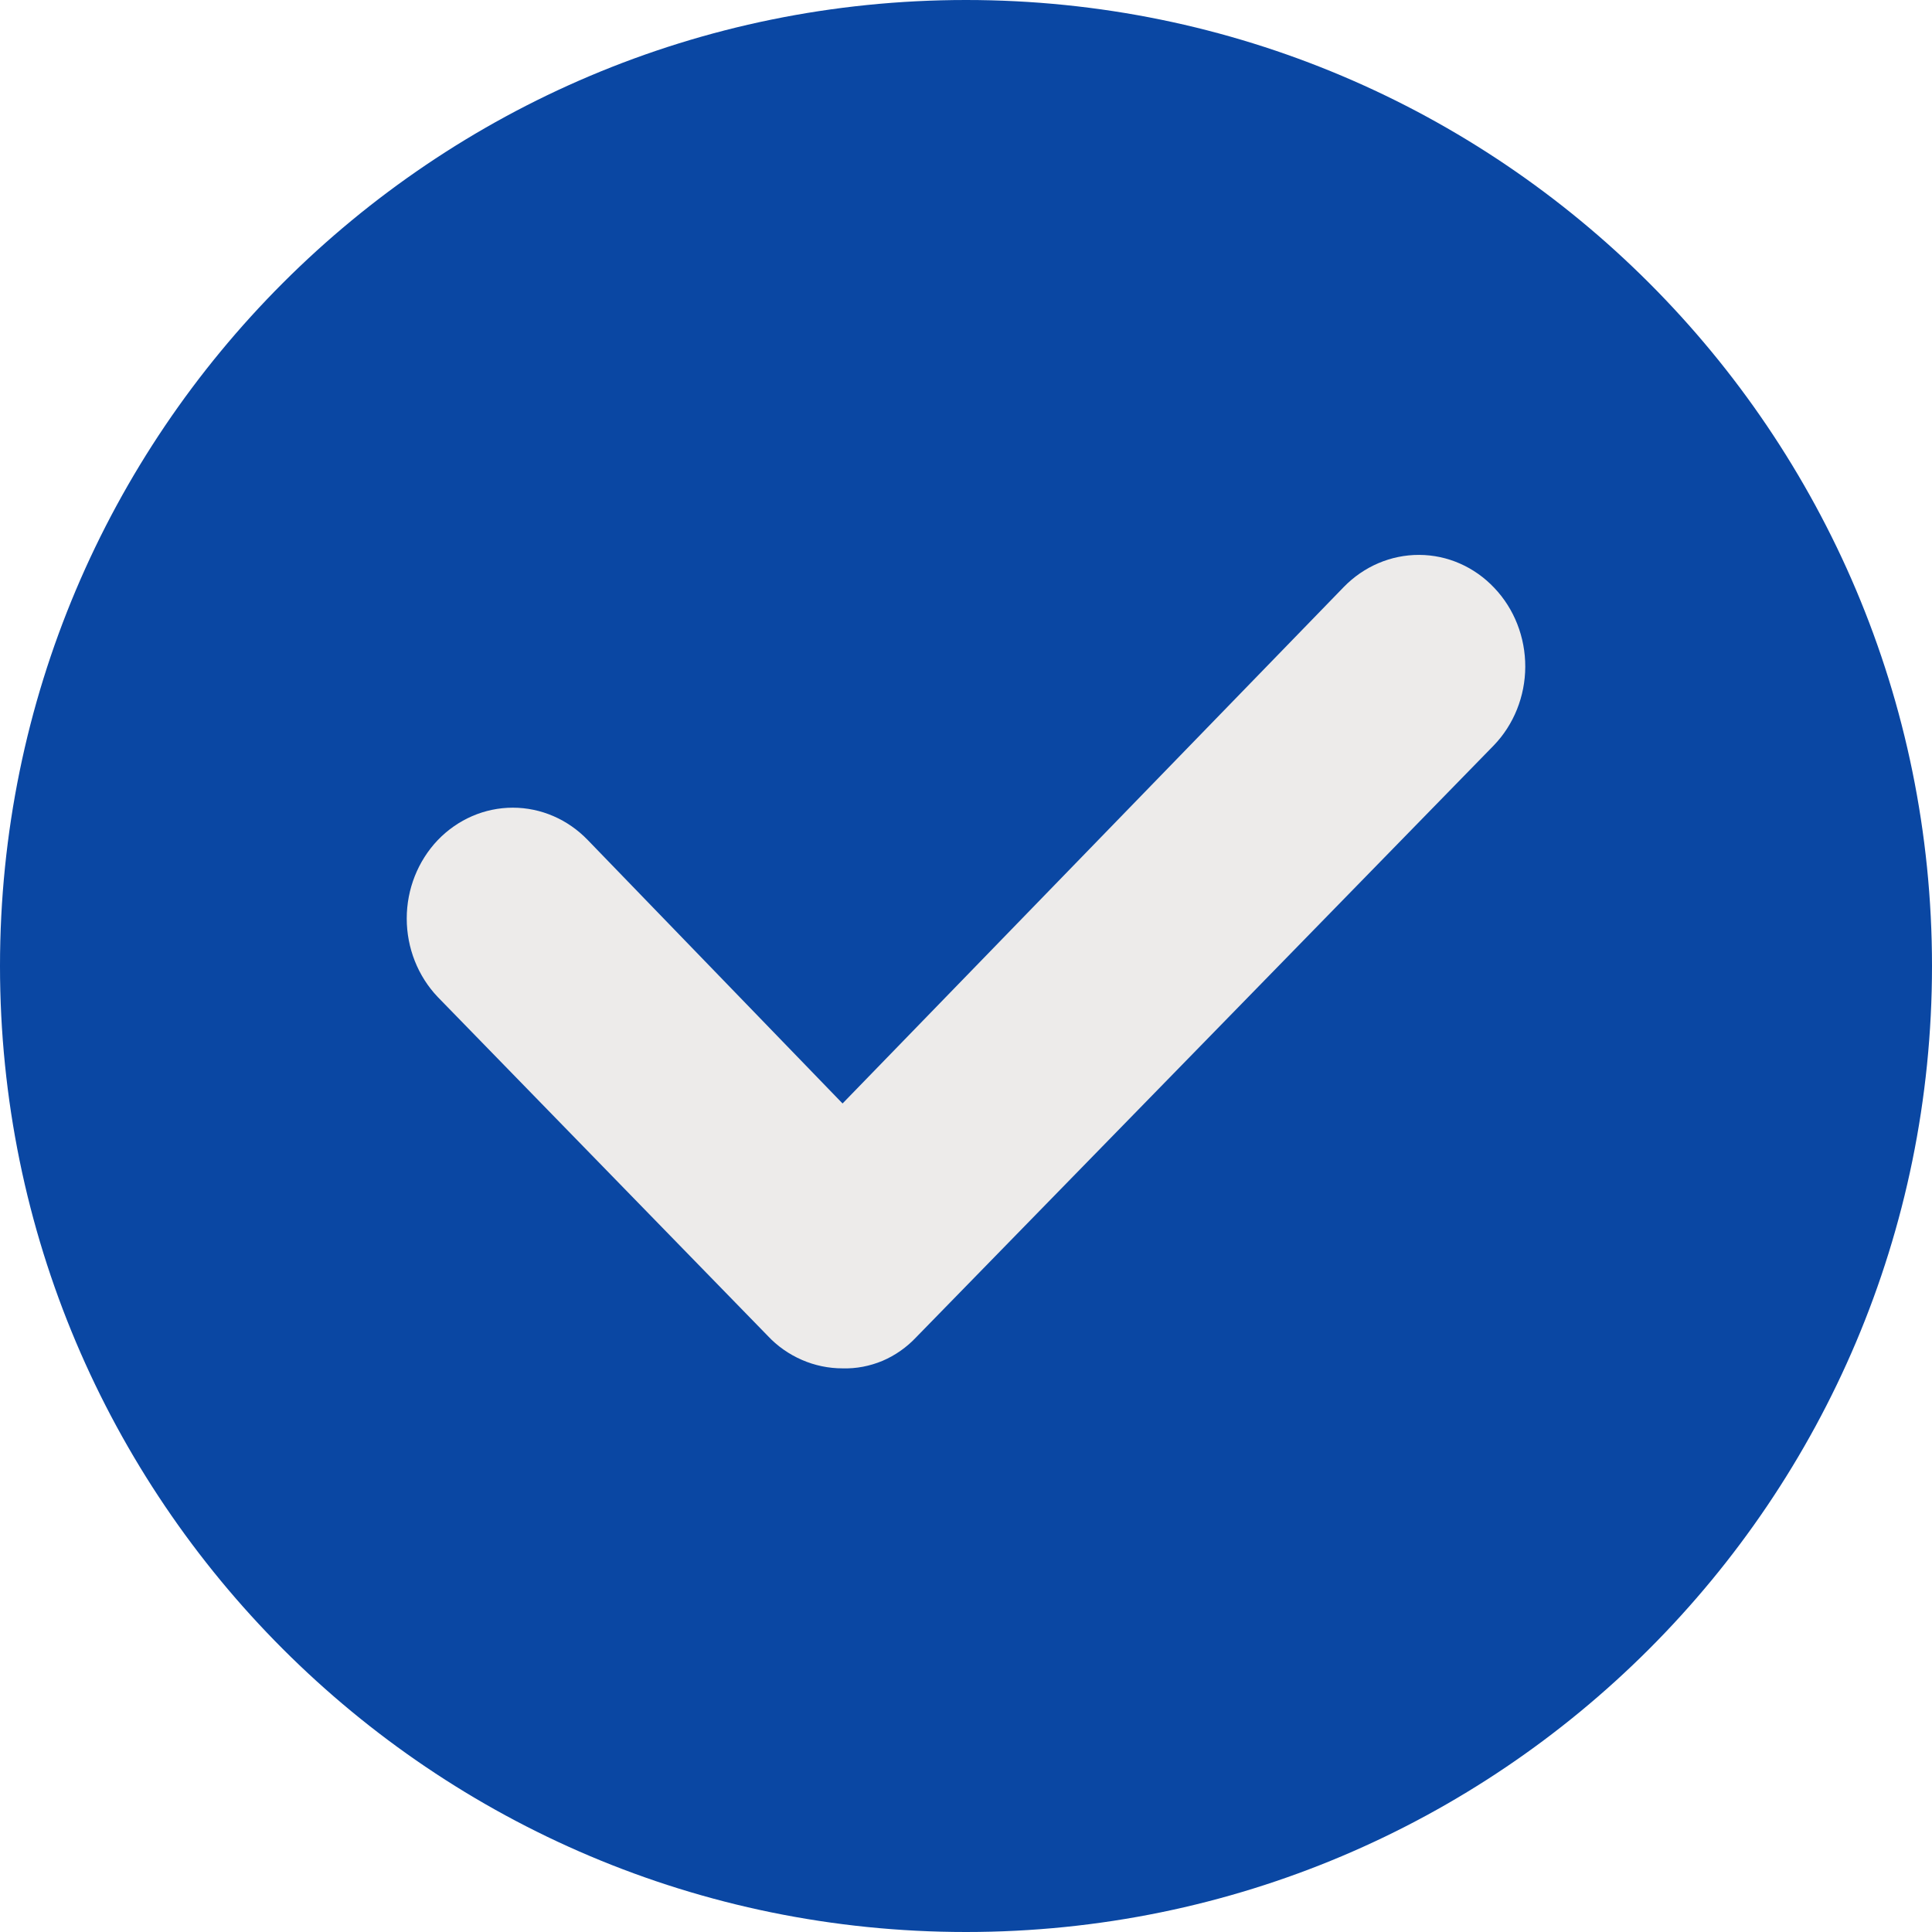
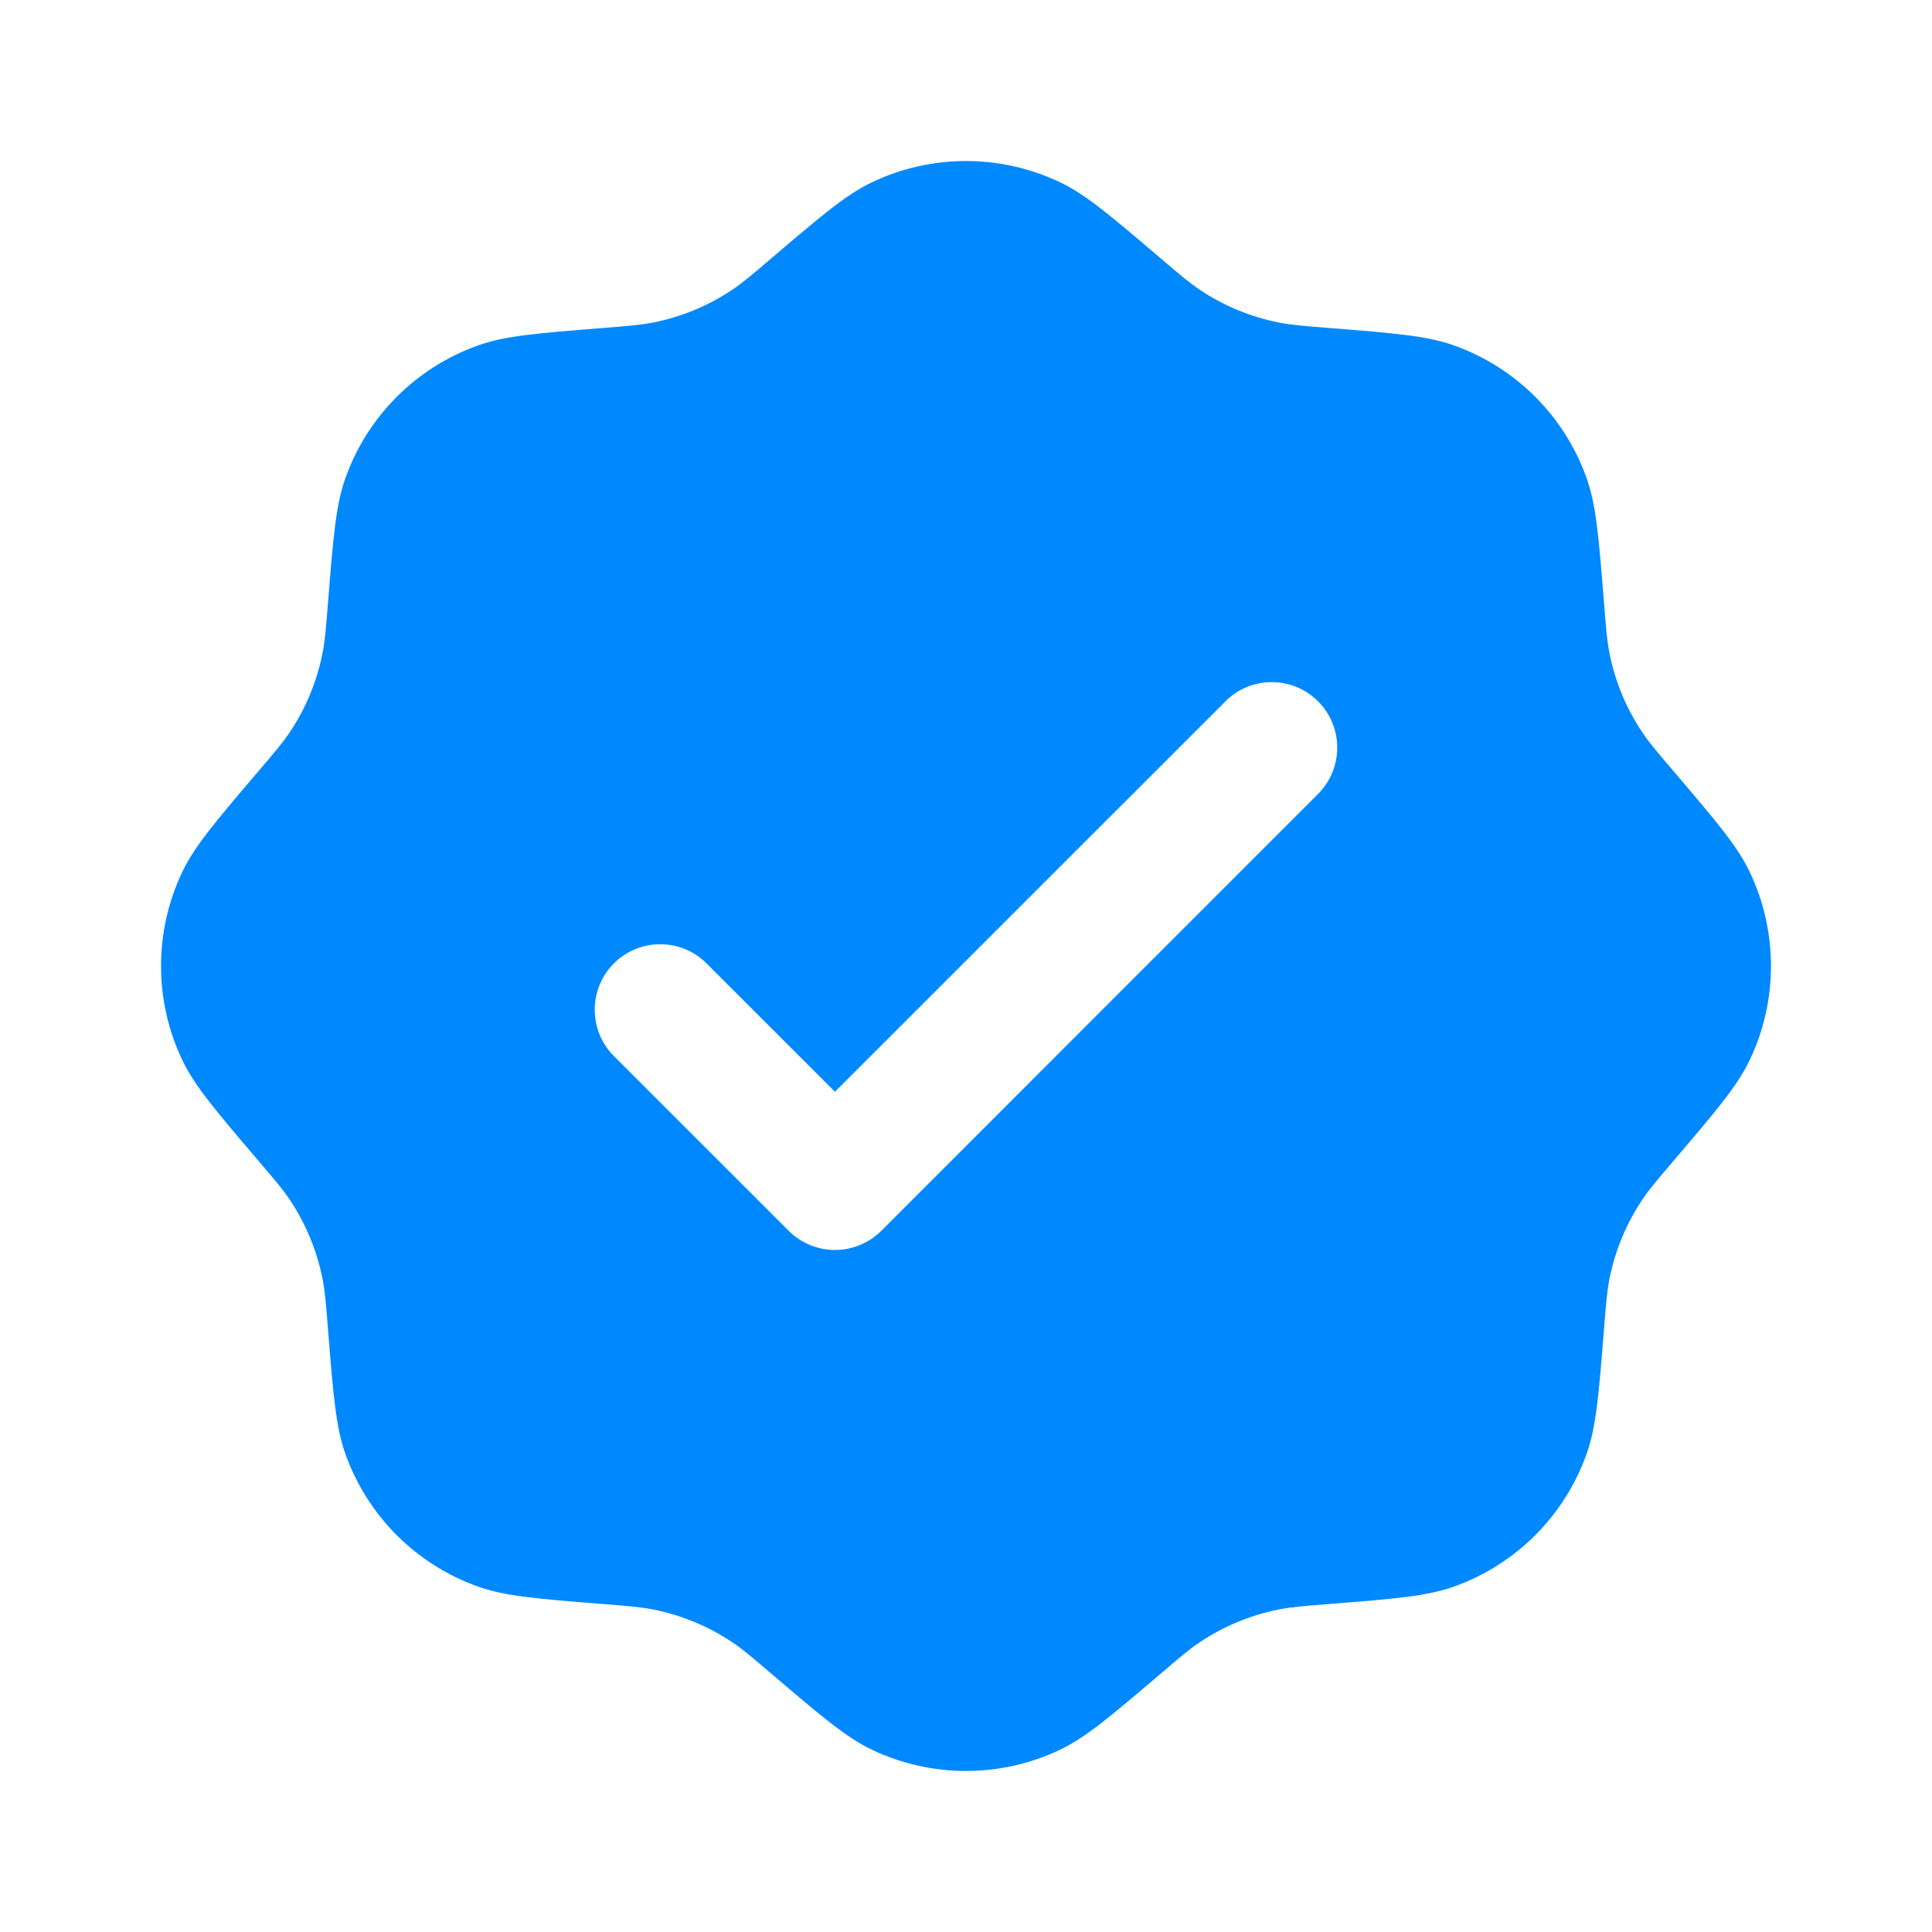
- <svg xmlns="http://www.w3.org/2000/svg" width="19" height="19" viewBox="0 0 19 19" fill="none">
-   <path d="M9.5 19C14.747 19 19 14.747 19 9.5C19 4.253 14.747 0 9.5 0C4.253 0 0 4.253 0 9.5C0 14.747 4.253 19 9.5 19Z" fill="#0A47A3" />
-   <path d="M8.286 13.457C8.149 13.457 8.013 13.429 7.887 13.374C7.76 13.319 7.645 13.239 7.549 13.136L4.305 9.805C4.11 9.6 4 9.323 4 9.033C4 8.744 4.11 8.467 4.305 8.262C4.501 8.058 4.766 7.943 5.043 7.943C5.32 7.943 5.585 8.058 5.781 8.262L8.286 10.852L13.214 5.774C13.412 5.57 13.679 5.456 13.957 5.457C14.235 5.458 14.501 5.575 14.696 5.782C14.892 5.988 15.001 6.267 15 6.558C14.999 6.848 14.887 7.127 14.69 7.331L9.01 13.151C8.916 13.251 8.803 13.33 8.679 13.383C8.554 13.435 8.421 13.461 8.286 13.457Z" fill="#EDEBEA" />
+ <svg xmlns="http://www.w3.org/2000/svg" width="800px" height="800px" viewBox="0 0 24 24" fill="none">
+   <g id="SVGRepo_bgCarrier" stroke-width="0" />
+   <g id="SVGRepo_tracerCarrier" stroke-linecap="round" stroke-linejoin="round" />
+   <g id="SVGRepo_iconCarrier">
+     <path fill-rule="evenodd" clip-rule="evenodd" d="M9.592 3.2C9.349 3.408 9.227 3.512 9.097 3.599C8.799 3.799 8.464 3.937 8.112 4.007C7.959 4.037 7.799 4.05 7.48 4.075C6.679 4.139 6.278 4.171 5.944 4.289C5.171 4.562 4.562 5.171 4.289 5.944C4.171 6.278 4.139 6.679 4.075 7.48C4.05 7.799 4.037 7.959 4.007 8.112C3.937 8.464 3.799 8.799 3.599 9.097C3.512 9.227 3.408 9.349 3.2 9.592C2.679 10.204 2.418 10.51 2.265 10.83C1.912 11.57 1.912 12.43 2.265 13.17C2.418 13.49 2.679 13.796 3.2 14.408C3.408 14.651 3.512 14.773 3.599 14.903C3.799 15.201 3.937 15.536 4.007 15.888C4.037 16.041 4.05 16.201 4.075 16.52C4.139 17.321 4.171 17.722 4.289 18.056C4.562 18.829 5.171 19.438 5.944 19.711C6.278 19.829 6.679 19.861 7.48 19.925C7.799 19.95 7.959 19.963 8.112 19.993C8.464 20.063 8.799 20.201 9.097 20.401C9.227 20.488 9.349 20.592 9.592 20.8C10.204 21.321 10.51 21.582 10.83 21.735C11.57 22.088 12.43 22.088 13.17 21.735C13.49 21.582 13.796 21.321 14.408 20.8C14.651 20.592 14.773 20.488 14.903 20.401C15.201 20.201 15.536 20.063 15.888 19.993C16.041 19.963 16.201 19.95 16.52 19.925C17.321 19.861 17.722 19.829 18.056 19.711C18.829 19.438 19.438 18.829 19.711 18.056C19.829 17.722 19.861 17.321 19.925 16.52C19.95 16.201 19.963 16.041 19.993 15.888C20.063 15.536 20.201 15.201 20.401 14.903C20.488 14.773 20.592 14.651 20.8 14.408C21.321 13.796 21.582 13.49 21.735 13.17C22.088 12.43 22.088 11.57 21.735 10.83C21.582 10.51 21.321 10.204 20.8 9.592C20.592 9.349 20.488 9.227 20.401 9.097C20.201 8.799 20.063 8.464 19.993 8.112C19.963 7.959 19.95 7.799 19.925 7.48C19.861 6.679 19.829 6.278 19.711 5.944C19.438 5.171 18.829 4.562 18.056 4.289C17.722 4.171 17.321 4.139 16.52 4.075C16.201 4.05 16.041 4.037 15.888 4.007C15.536 3.937 15.201 3.799 14.903 3.599C14.773 3.512 14.651 3.408 14.408 3.2C13.796 2.679 13.49 2.418 13.17 2.265C12.43 1.912 11.57 1.912 10.83 2.265C10.51 2.418 10.204 2.679 9.592 3.2ZM16.373 9.863C16.691 9.545 16.691 9.03 16.373 8.712C16.056 8.394 15.54 8.394 15.223 8.712L10.372 13.562L8.777 11.968C8.46 11.65 7.944 11.65 7.626 11.968C7.309 12.285 7.309 12.801 7.626 13.119L9.797 15.289C10.115 15.607 10.63 15.607 10.948 15.289L16.373 9.863Z" fill="#0089FE" />
+   </g>
</svg>
